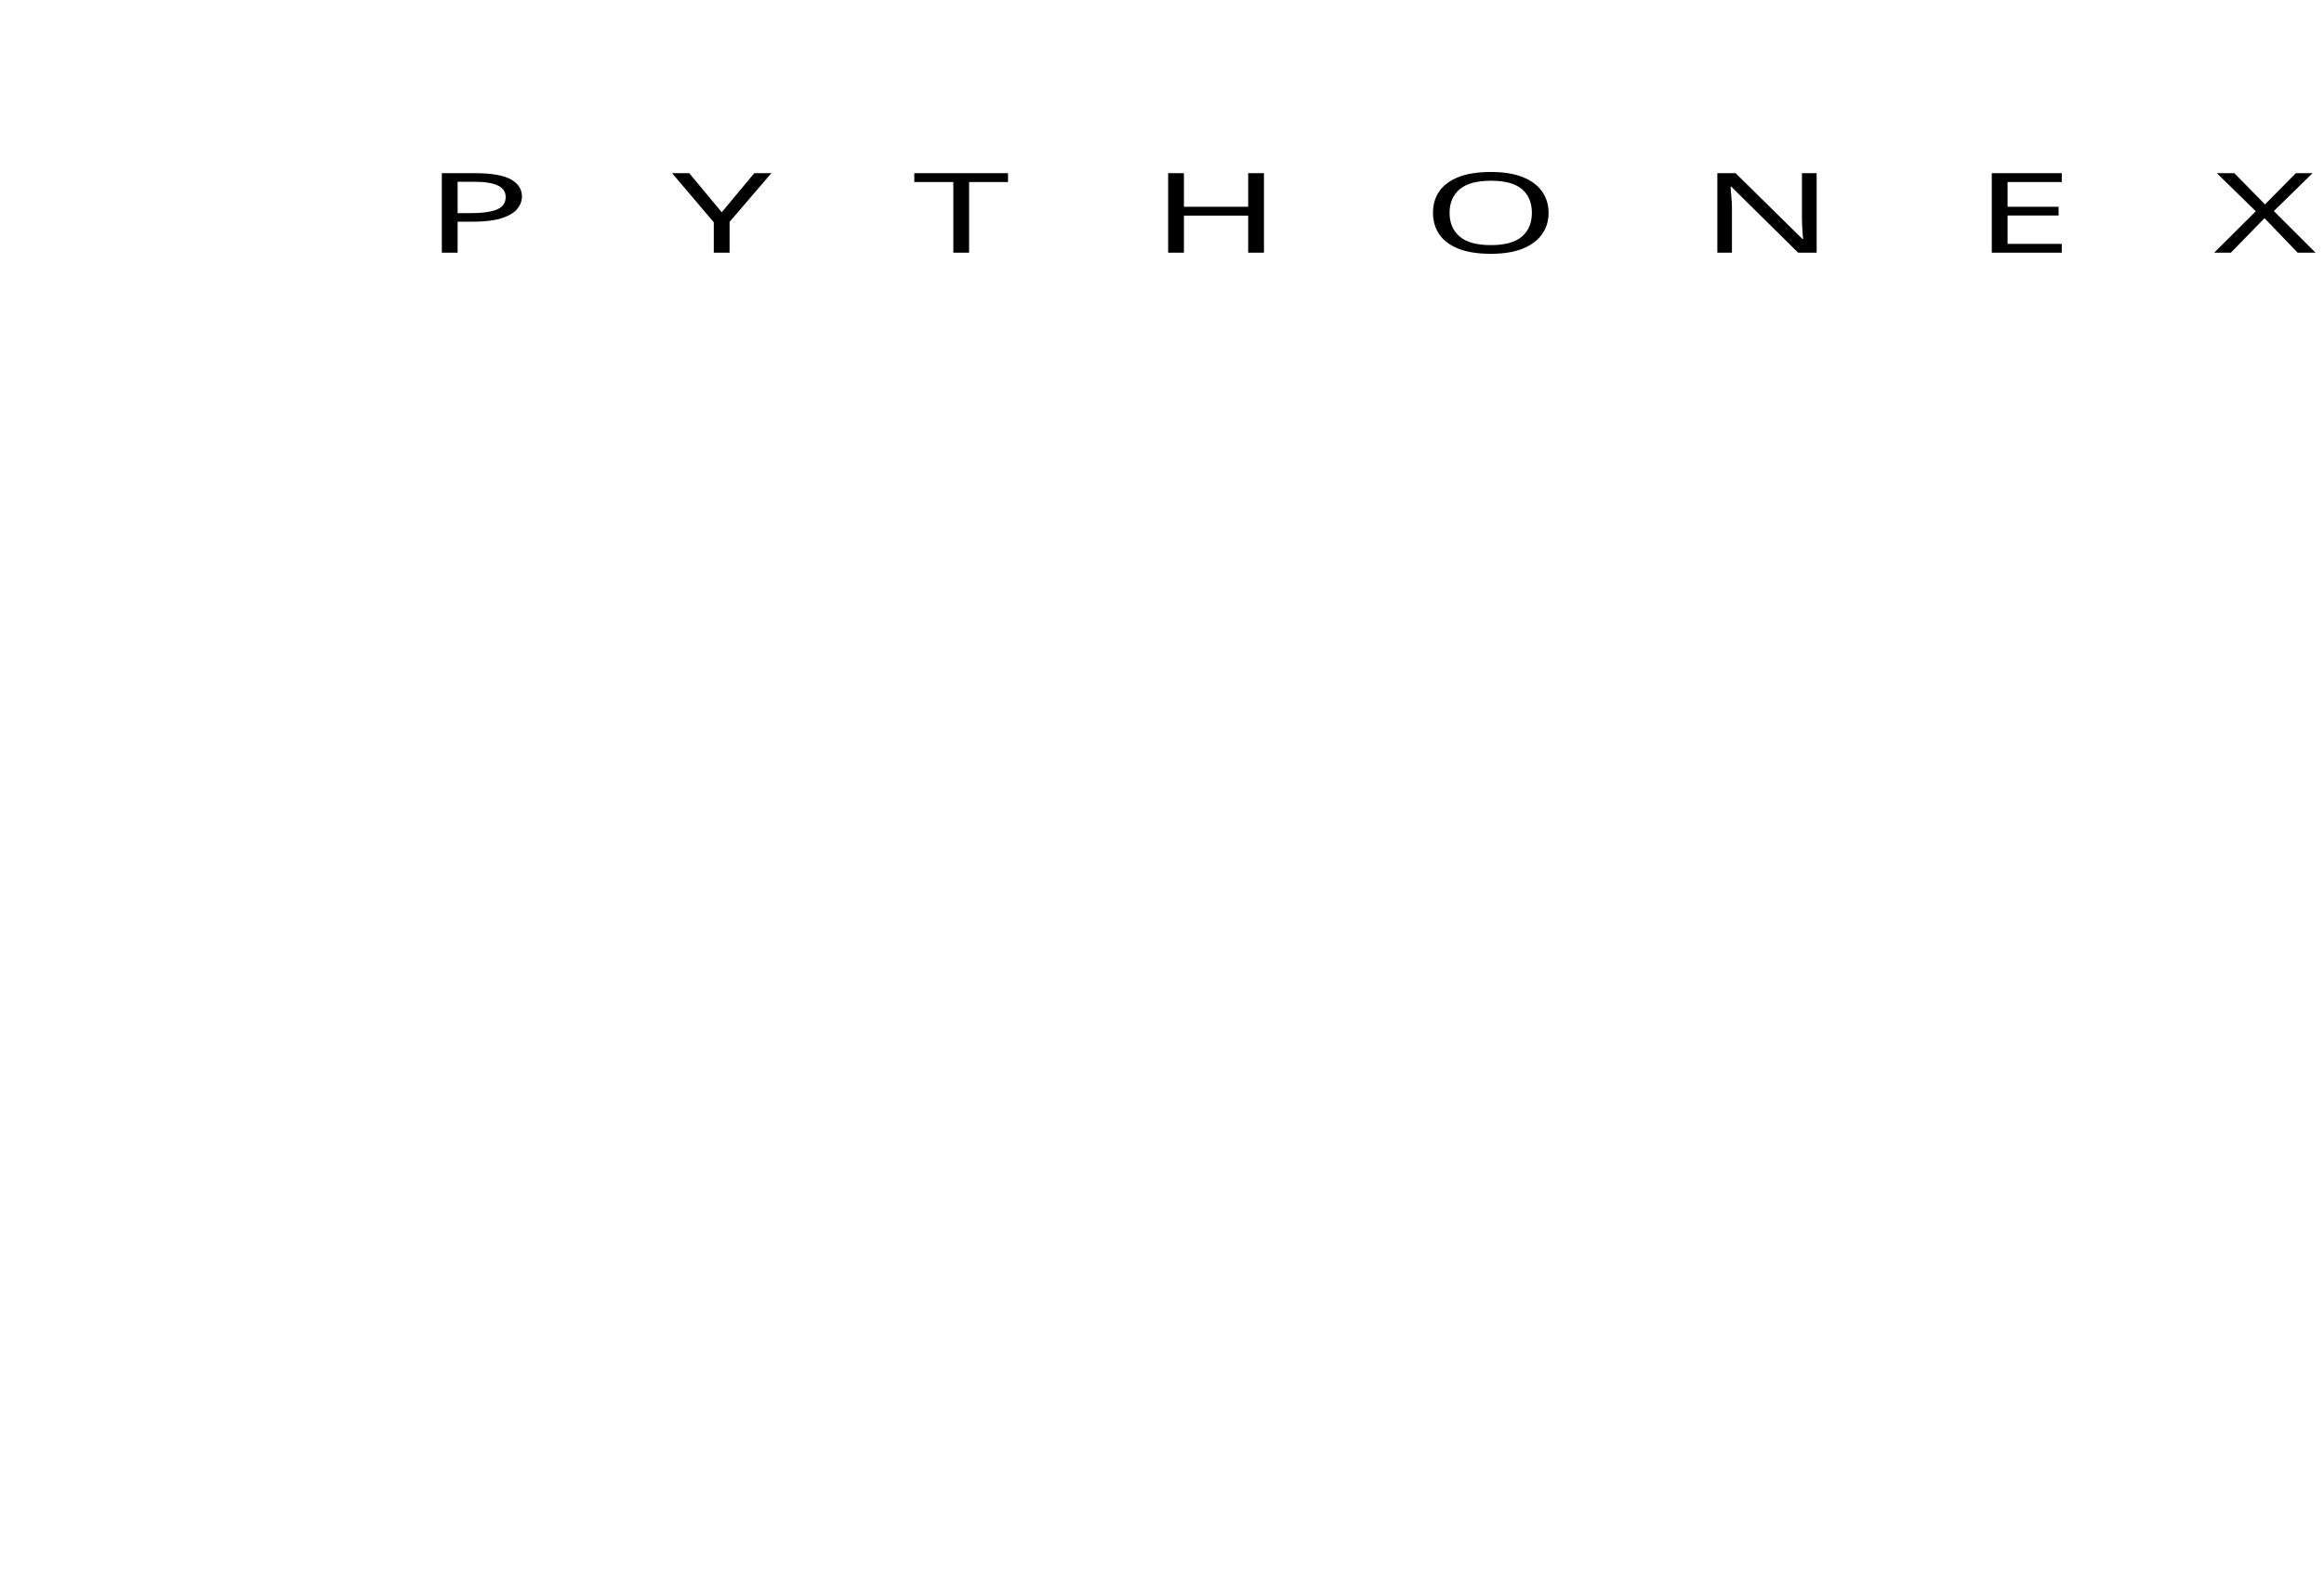
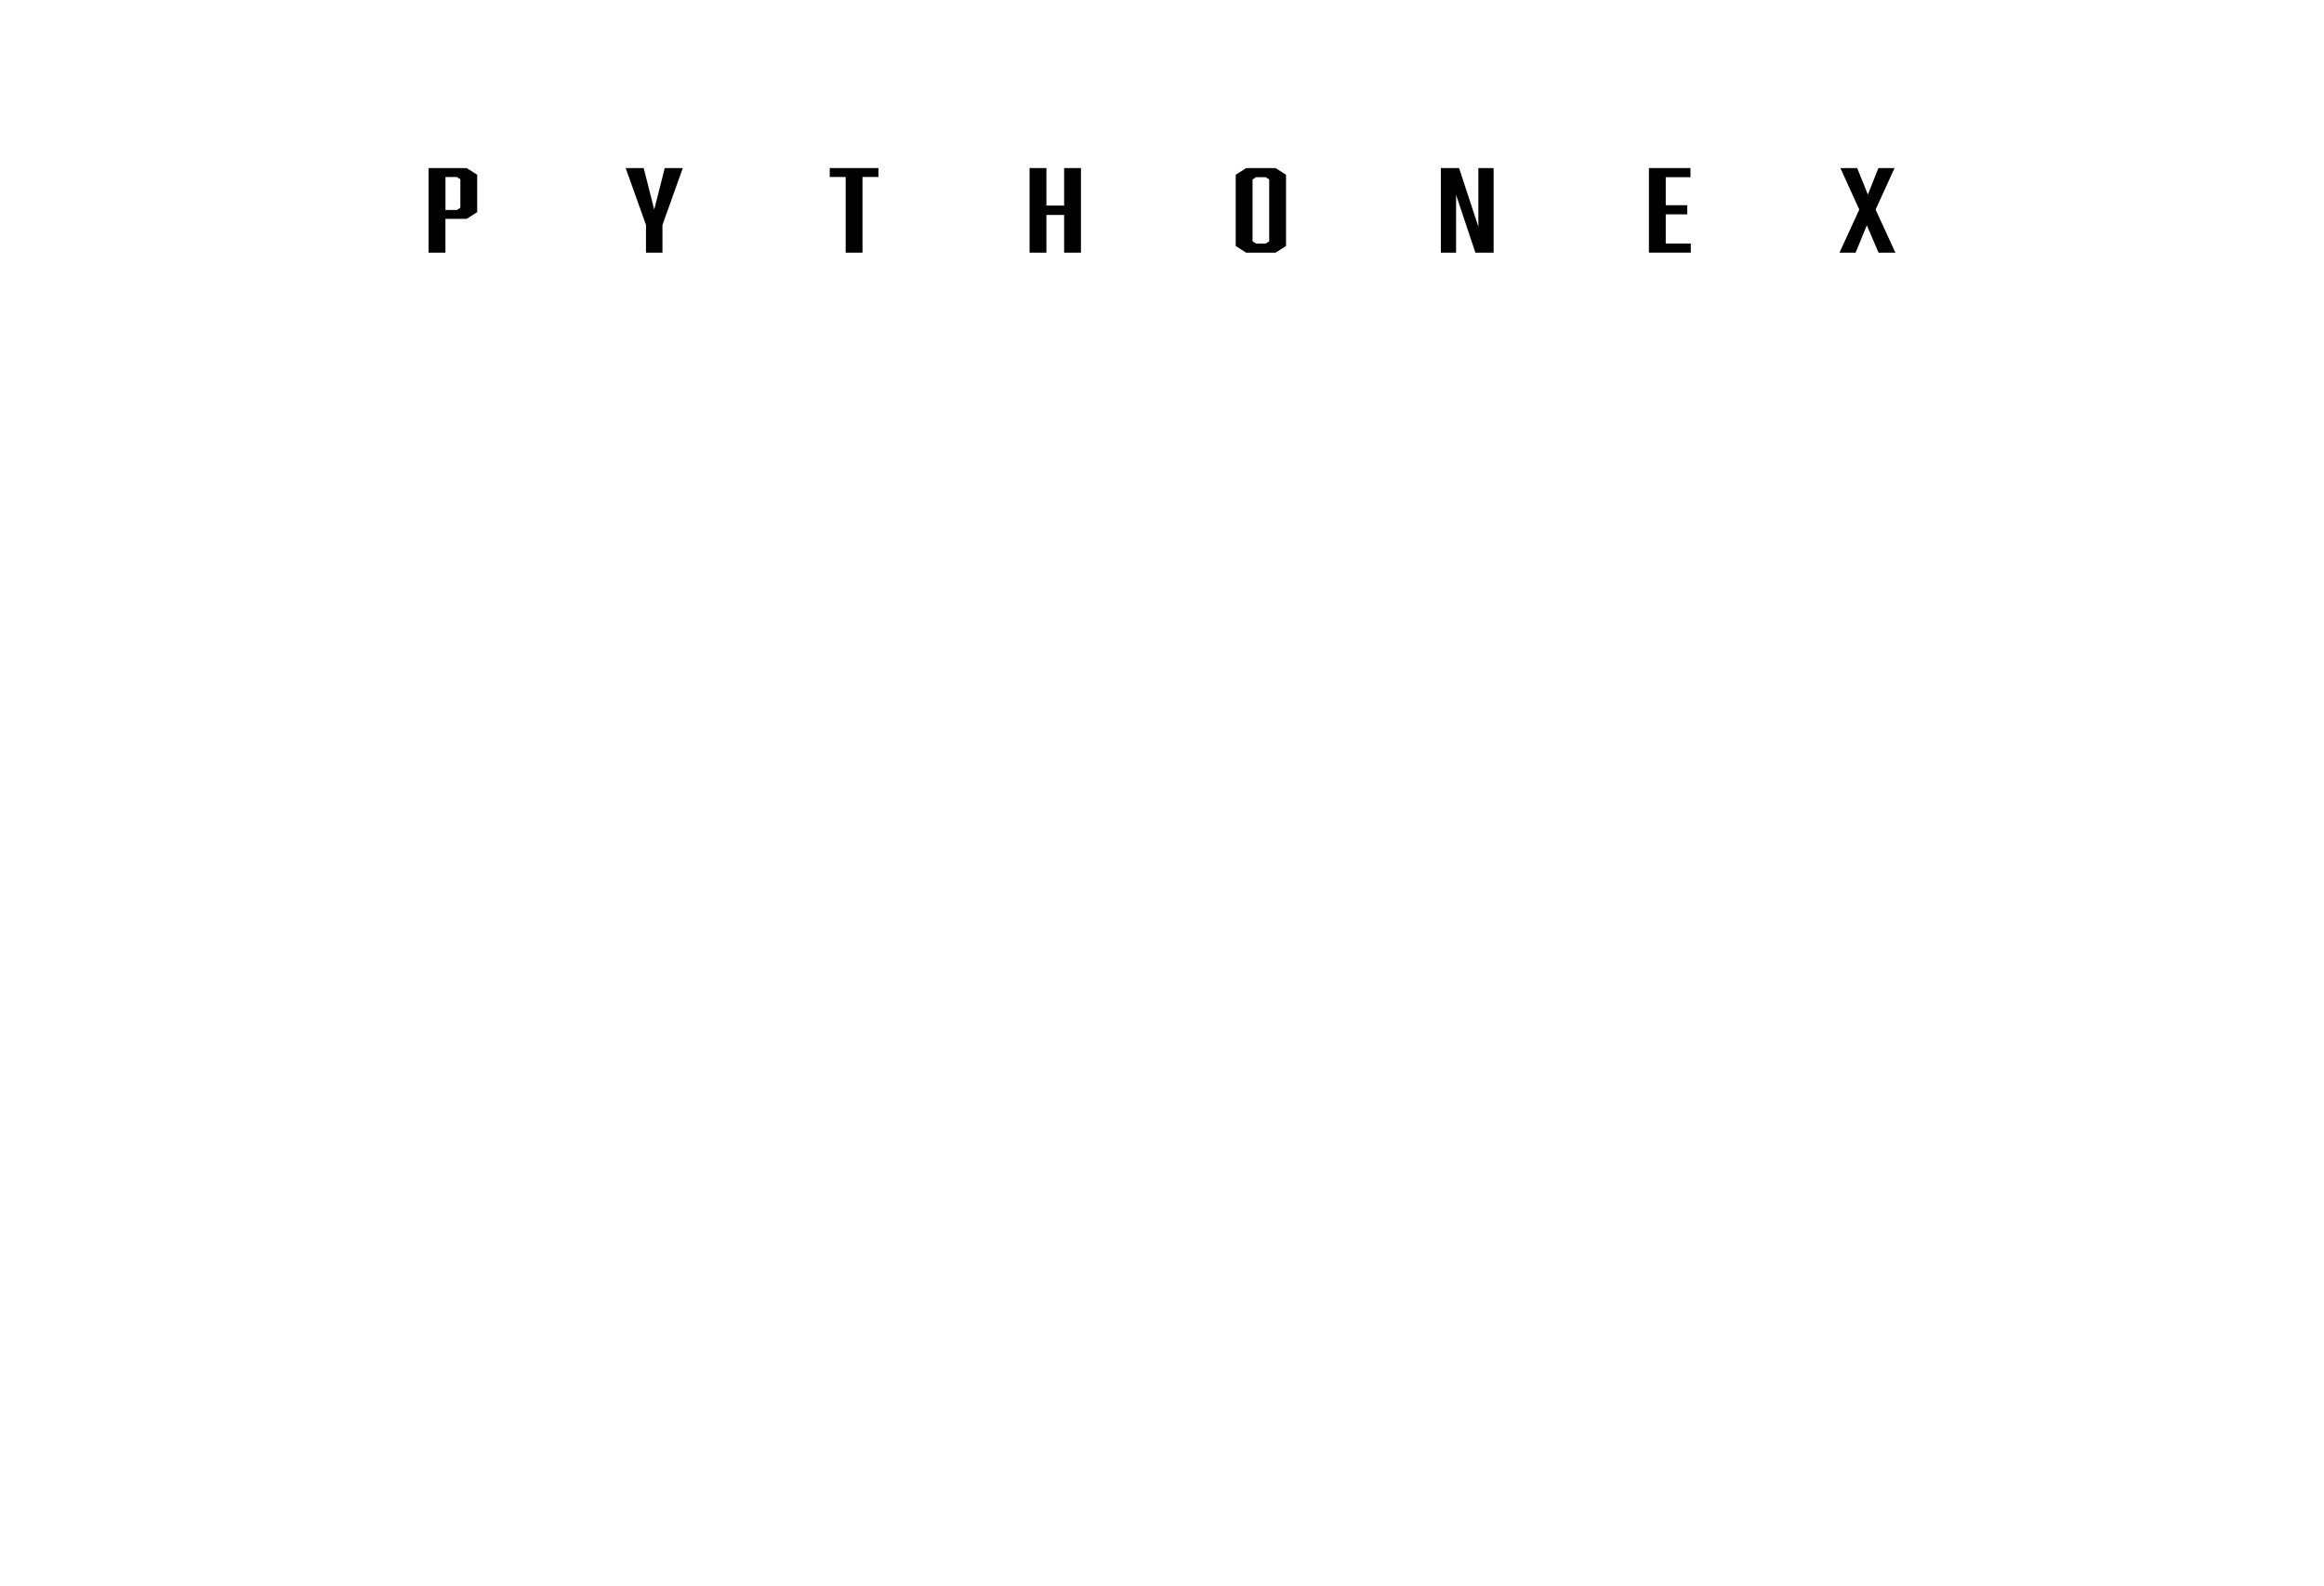
<svg xmlns="http://www.w3.org/2000/svg" version="1.1" id="Layer_1" x="0px" y="0px" viewBox="0 0 576 393.06" style="enable-background:new 0 0 576 393.06;" xml:space="preserve">
  <style type="text/css">
	.st0{fill:none;stroke:#000000;stroke-width:16;stroke-miterlimit:10;}
- 	.st1{font-family:'Abolition-Regular';}
- 	.st2{font-size:27.589px;}
- 	.st3{letter-spacing:22.22;}
</style>
-   <text transform="matrix(1.5749 0 0 1 105.2983 62.6212)" class="st1 st2 st3">PYTHONEX</text>
+   <g>
+     <path d="M106.23,41.65h9.43l2.61,1.66v9.27l-2.61,1.66h-5.26v8.39h-4.17V41.65z M114.1,51.48v-7.06l-0.87-0.55h-2.82v8.17h2.82   L114.1,51.48z" />
+     <path d="M160.11,62.62v-6.87l-5.04-14.1h4.47l2.61,10.29l2.61-10.29h4.47l-5.04,14.1v6.87H160.11z" />
+     <path d="M213.77,43.86v18.76h-4.17V43.86h-3.95v-2.21h12.08v2.21H213.77z" />
+     <path d="M259.35,50.95h4.39v-9.3h4.17v20.97h-4.17v-9.35h-4.39v9.35h-4.17V41.65h4.17V50.95z" />
+     <path d="M318.74,60.97l-2.61,1.66h-7.25l-2.61-1.66V43.31l2.61-1.66h7.25l2.61,1.66V60.97z M311.31,43.92l-0.87,0.55v15.34   l0.87,0.55h2.39l0.87-0.55V44.47l-0.87-0.55H311.31z" />
+     <path d="M357.11,41.65h4.52l4.78,14.54V41.65h3.78v20.97h-4.52l-4.78-14.32v14.32h-3.78V41.65z" />
+     <path d="M408.68,41.65h10.3v2.26h-6.13v6.95h5.34v2.26h-5.34v7.23h6.21v2.26h-10.38V41.65z" />
+     <path d="M469.77,62.62h-4.17l-2.91-6.79l-2.78,6.79h-4l4.91-10.68l-4.69-10.29h4.17l2.65,6.57l2.61-6.57h4l-4.69,10.29   L469.77,62.62z" />
+   </g>
</svg>
